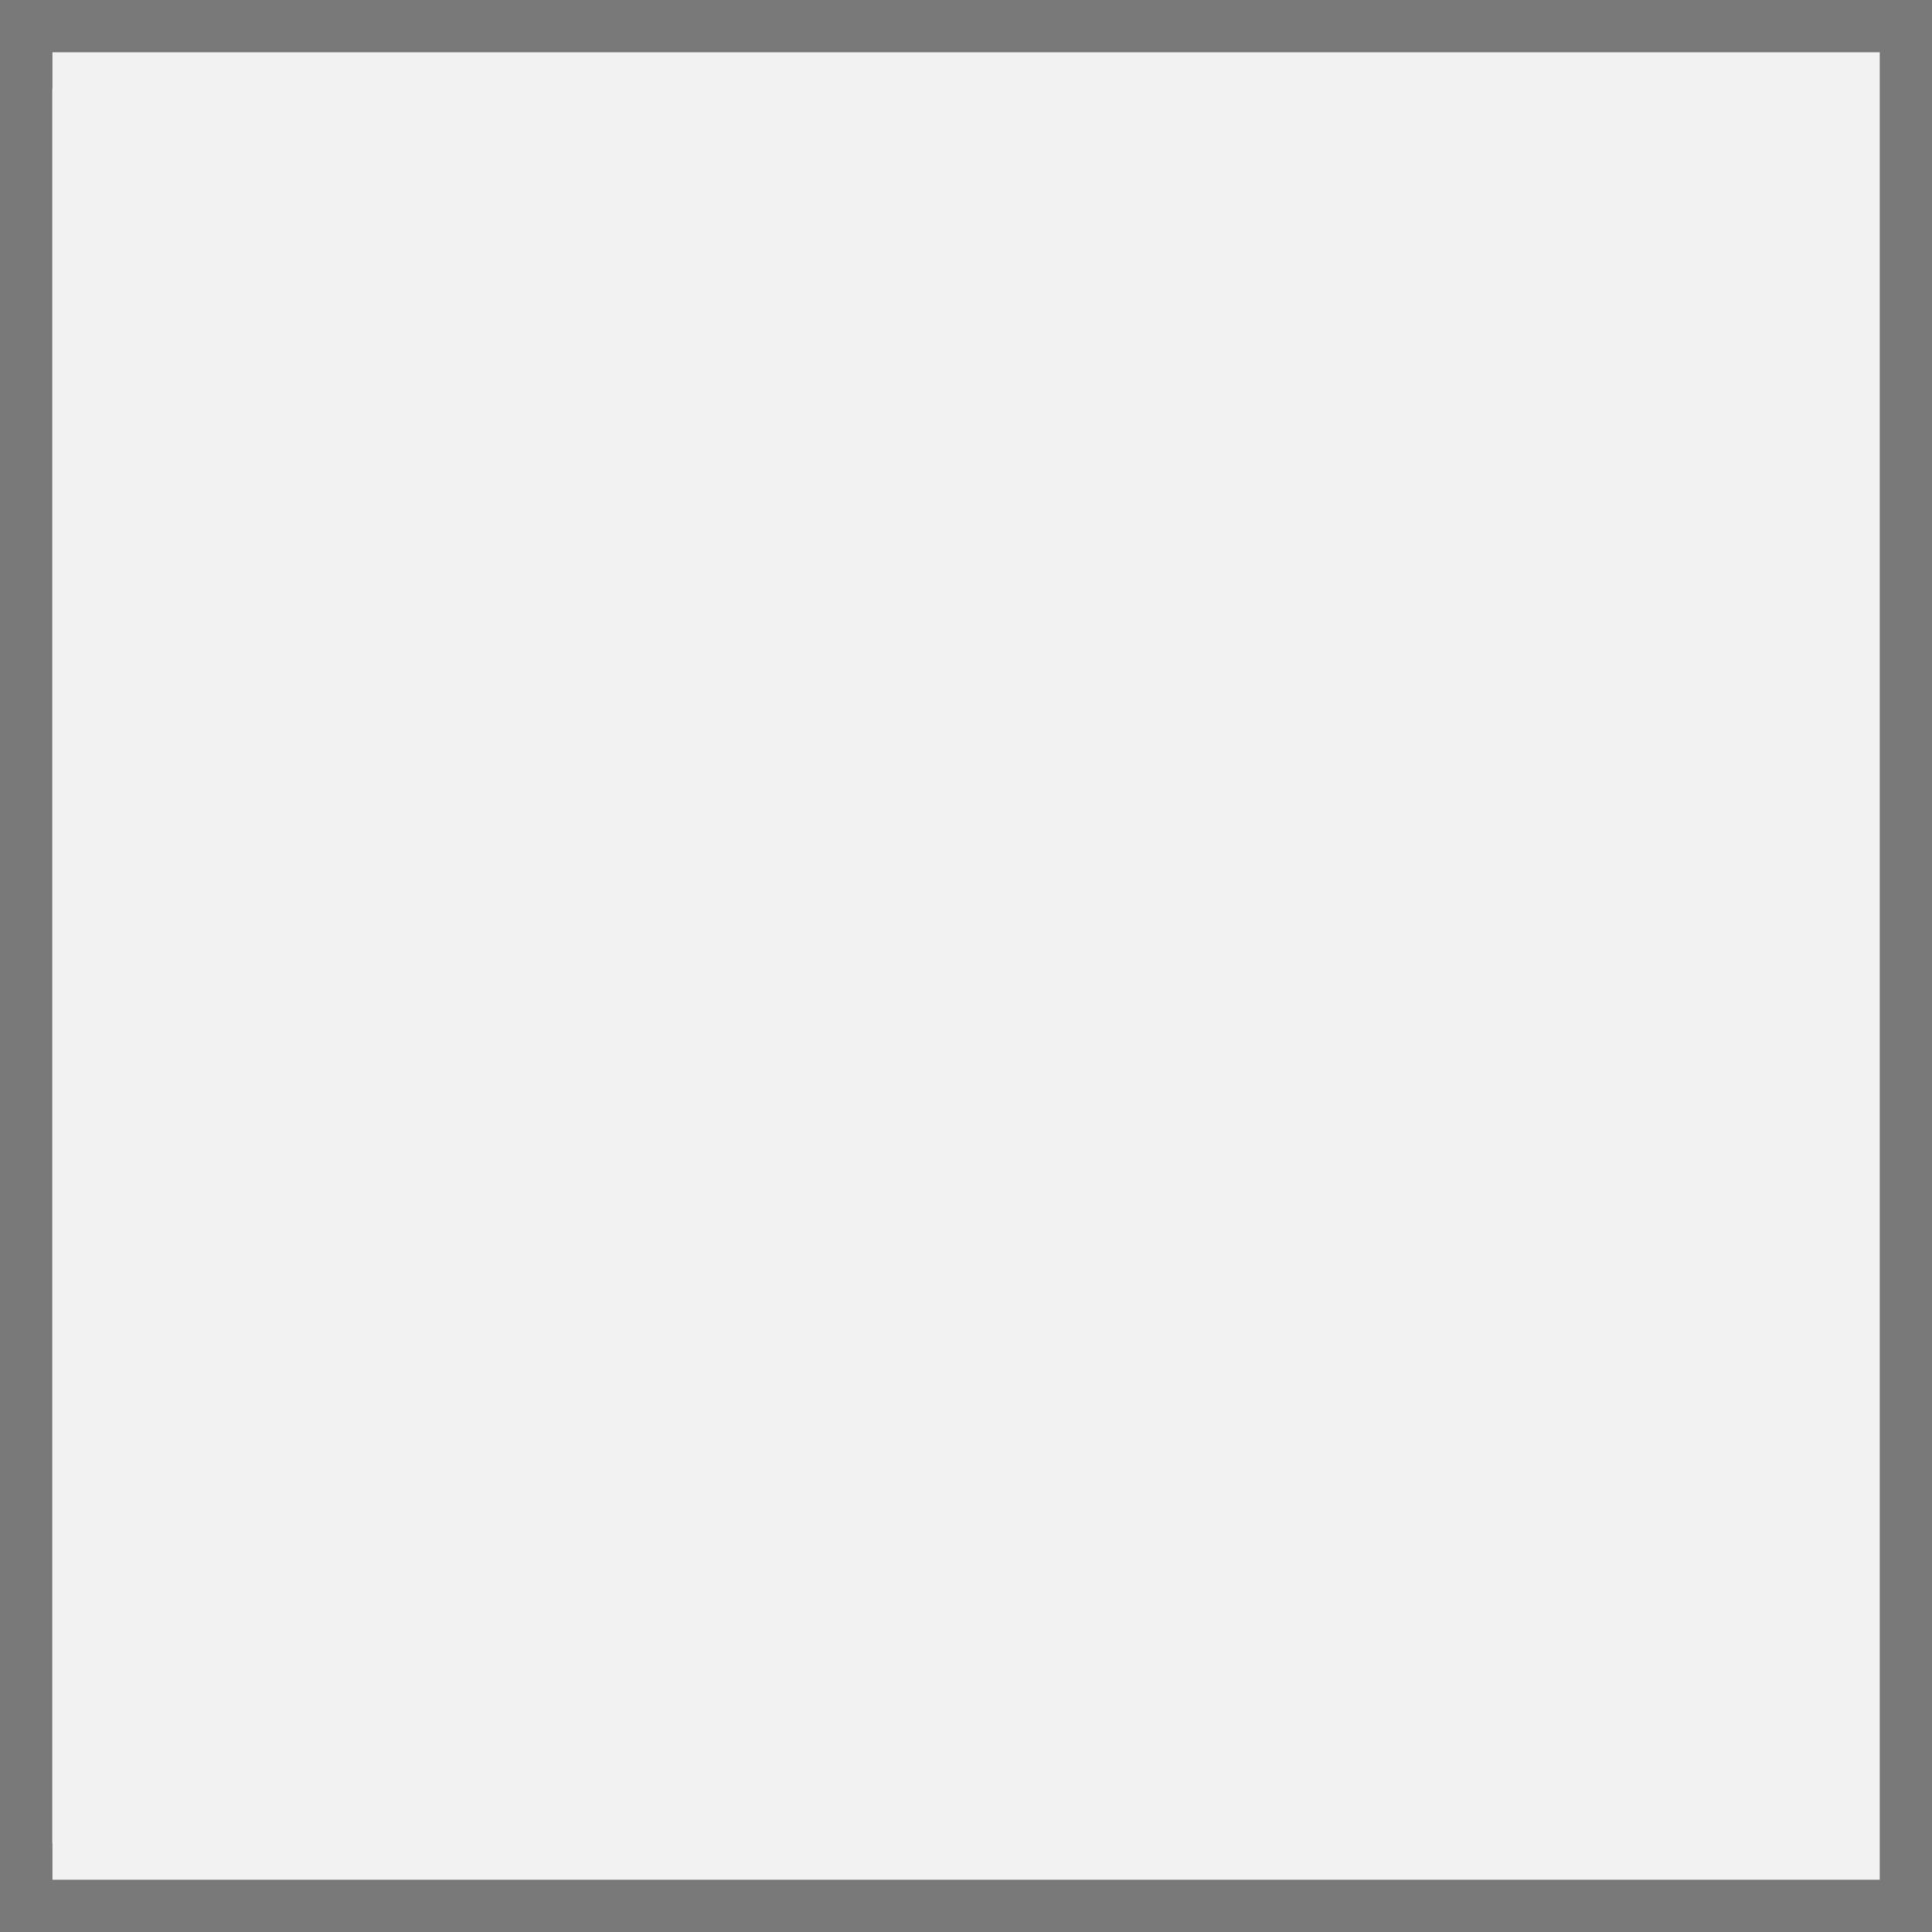
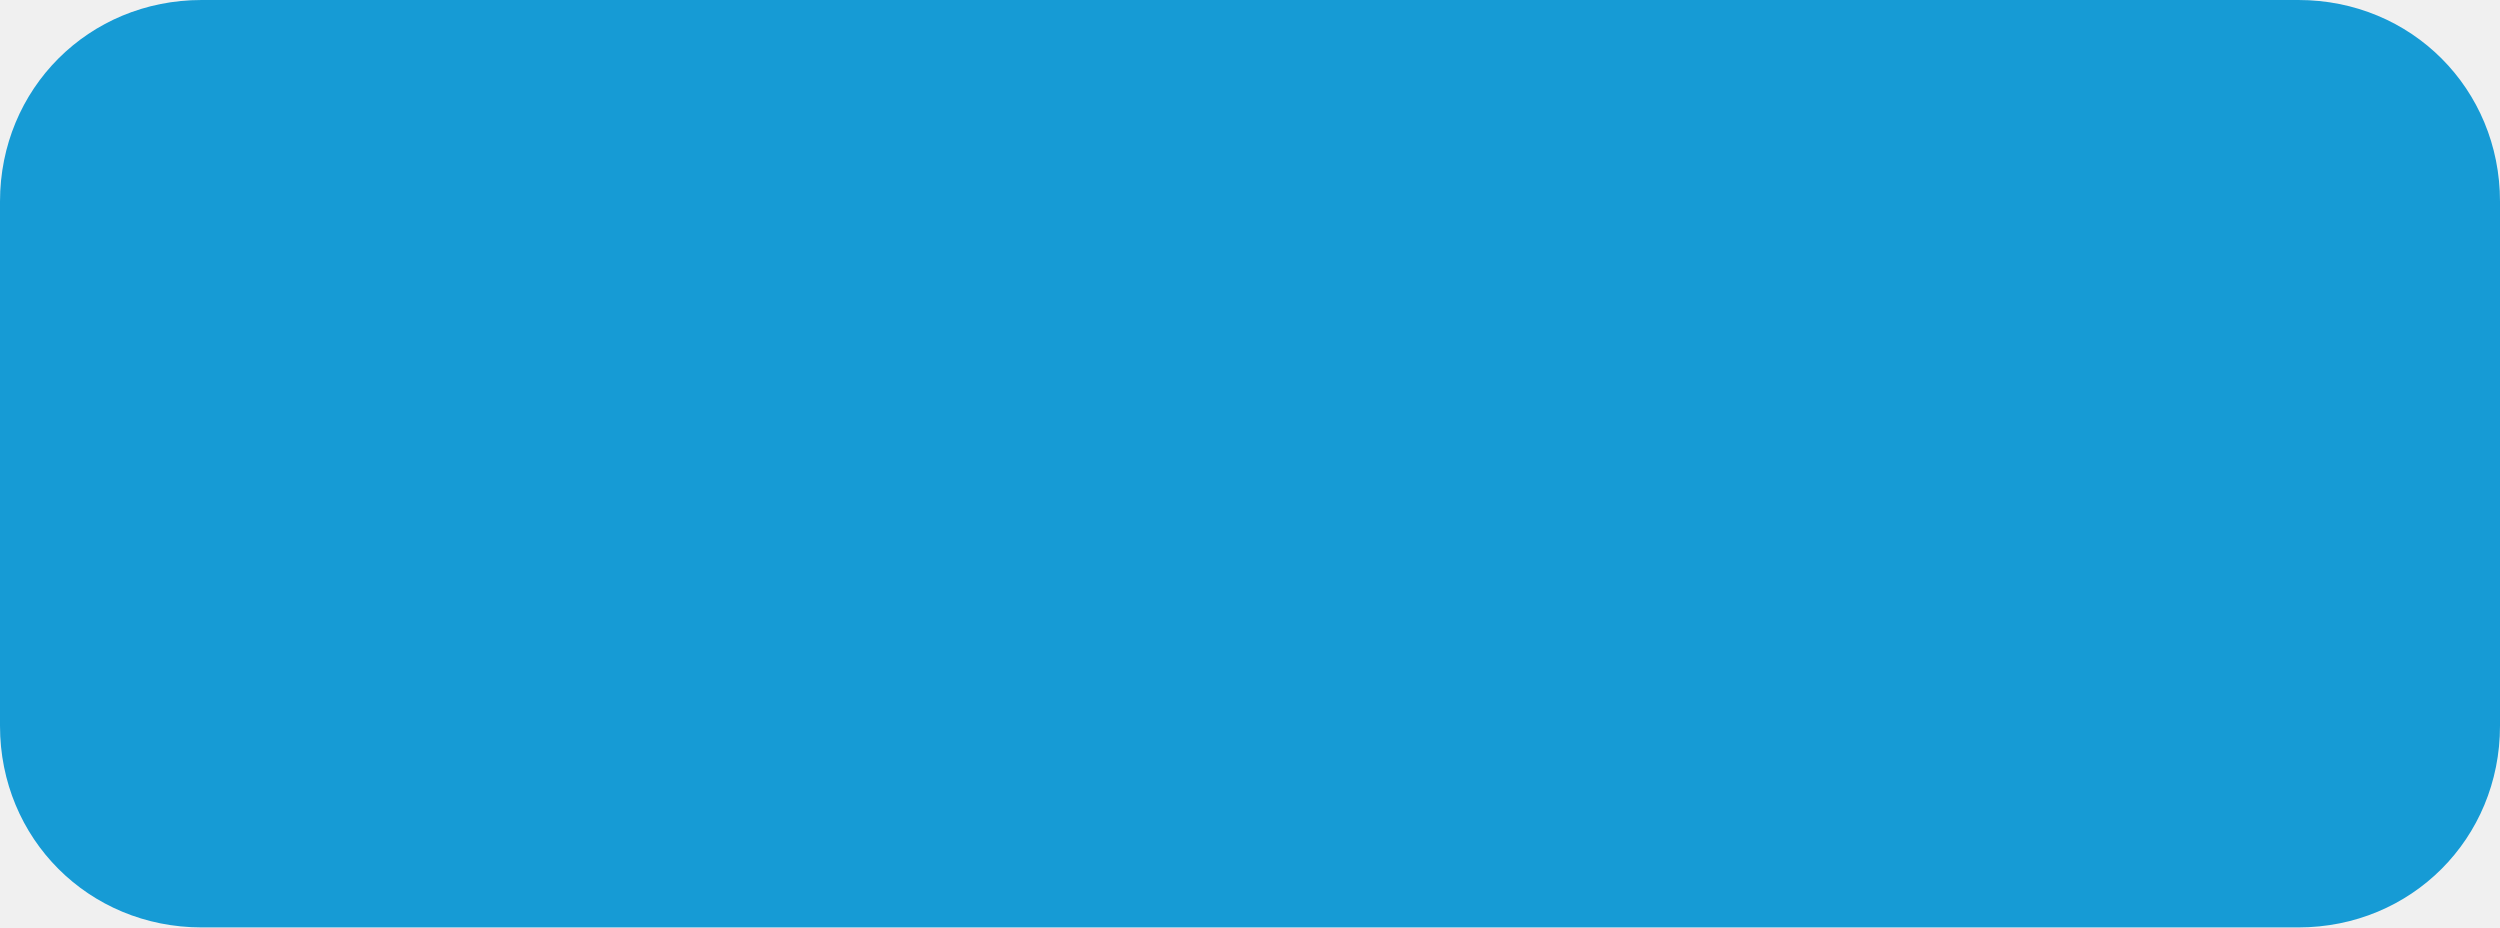
- <svg xmlns="http://www.w3.org/2000/svg" version="1.1" width="37px" height="37px">
-   <defs>
-     <mask fill="white" id="clip136">
-       <path d="M 447 1150  L 484 1150  L 484 1190  L 447 1190  Z M 446 1151  L 483 1151  L 483 1188  L 446 1188  Z " fill-rule="evenodd" />
-     </mask>
-   </defs>
-   <g transform="matrix(1 0 0 1 -446 -1151 )">
-     <path d="M 446.5 1151.5  L 482.5 1151.5  L 482.5 1187.5  L 446.5 1187.5  L 446.5 1151.5  Z " fill-rule="nonzero" fill="#f2f2f2" stroke="none" />
-     <path d="M 446.5 1151.5  L 482.5 1151.5  L 482.5 1187.5  L 446.5 1187.5  L 446.5 1151.5  Z " stroke-width="1" stroke="#797979" fill="none" />
-     <path d="M 446.354 1151.354  L 482.646 1187.646  M 482.646 1151.354  L 446.354 1187.646  " stroke-width="1" stroke="#797979" fill="none" mask="url(#clip136)" />
+ <svg xmlns="http://www.w3.org/2000/svg" version="1.1" width="62px" height="23px">
+   <g transform="matrix(1 0 0 1 -705 -648 )">
+     <path d="M 0 18  L 0 5  C 0 2.2  2.2 0  5 0  L 57 0  C 59.8 0  62 2.2  62 5  L 62 18  C 62 20.8  59.8 23  57 23  L 42.889 23  L 5 23  C 2.2 23  0 20.8  0 18  Z " fill-rule="nonzero" fill="#169bd5" stroke="none" transform="matrix(1 0 0 1 705 648 )" />
  </g>
</svg>
